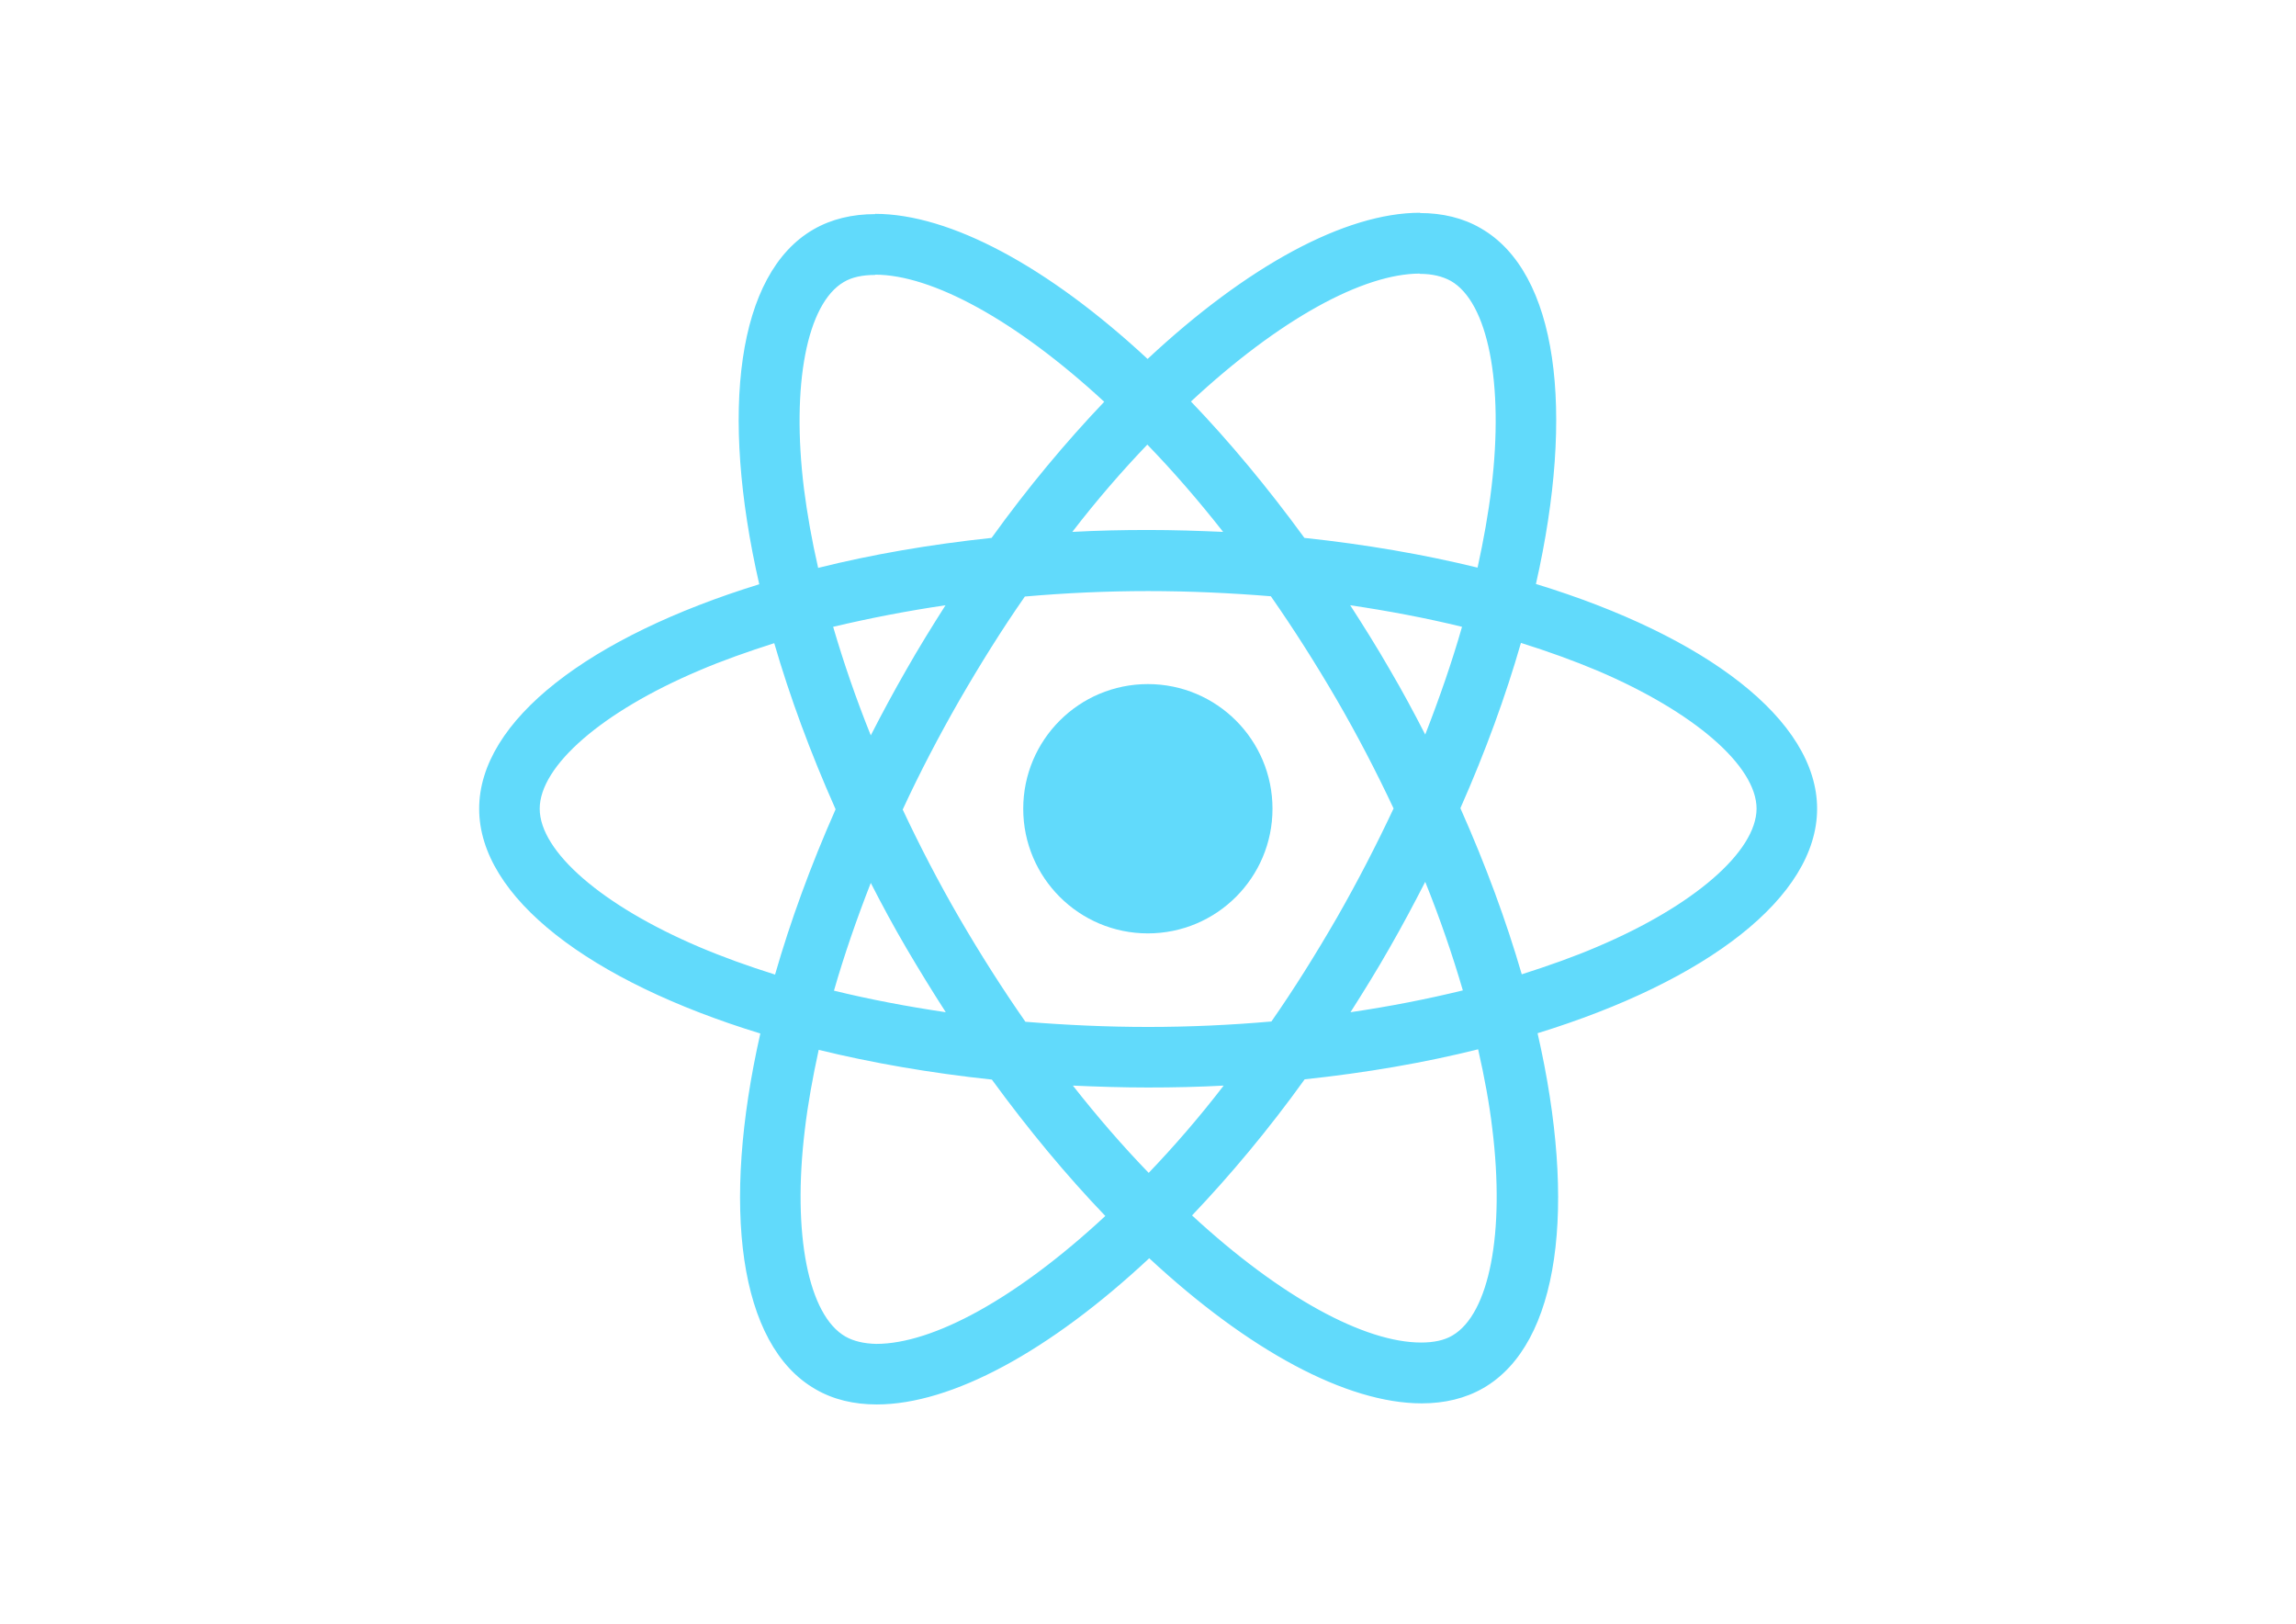
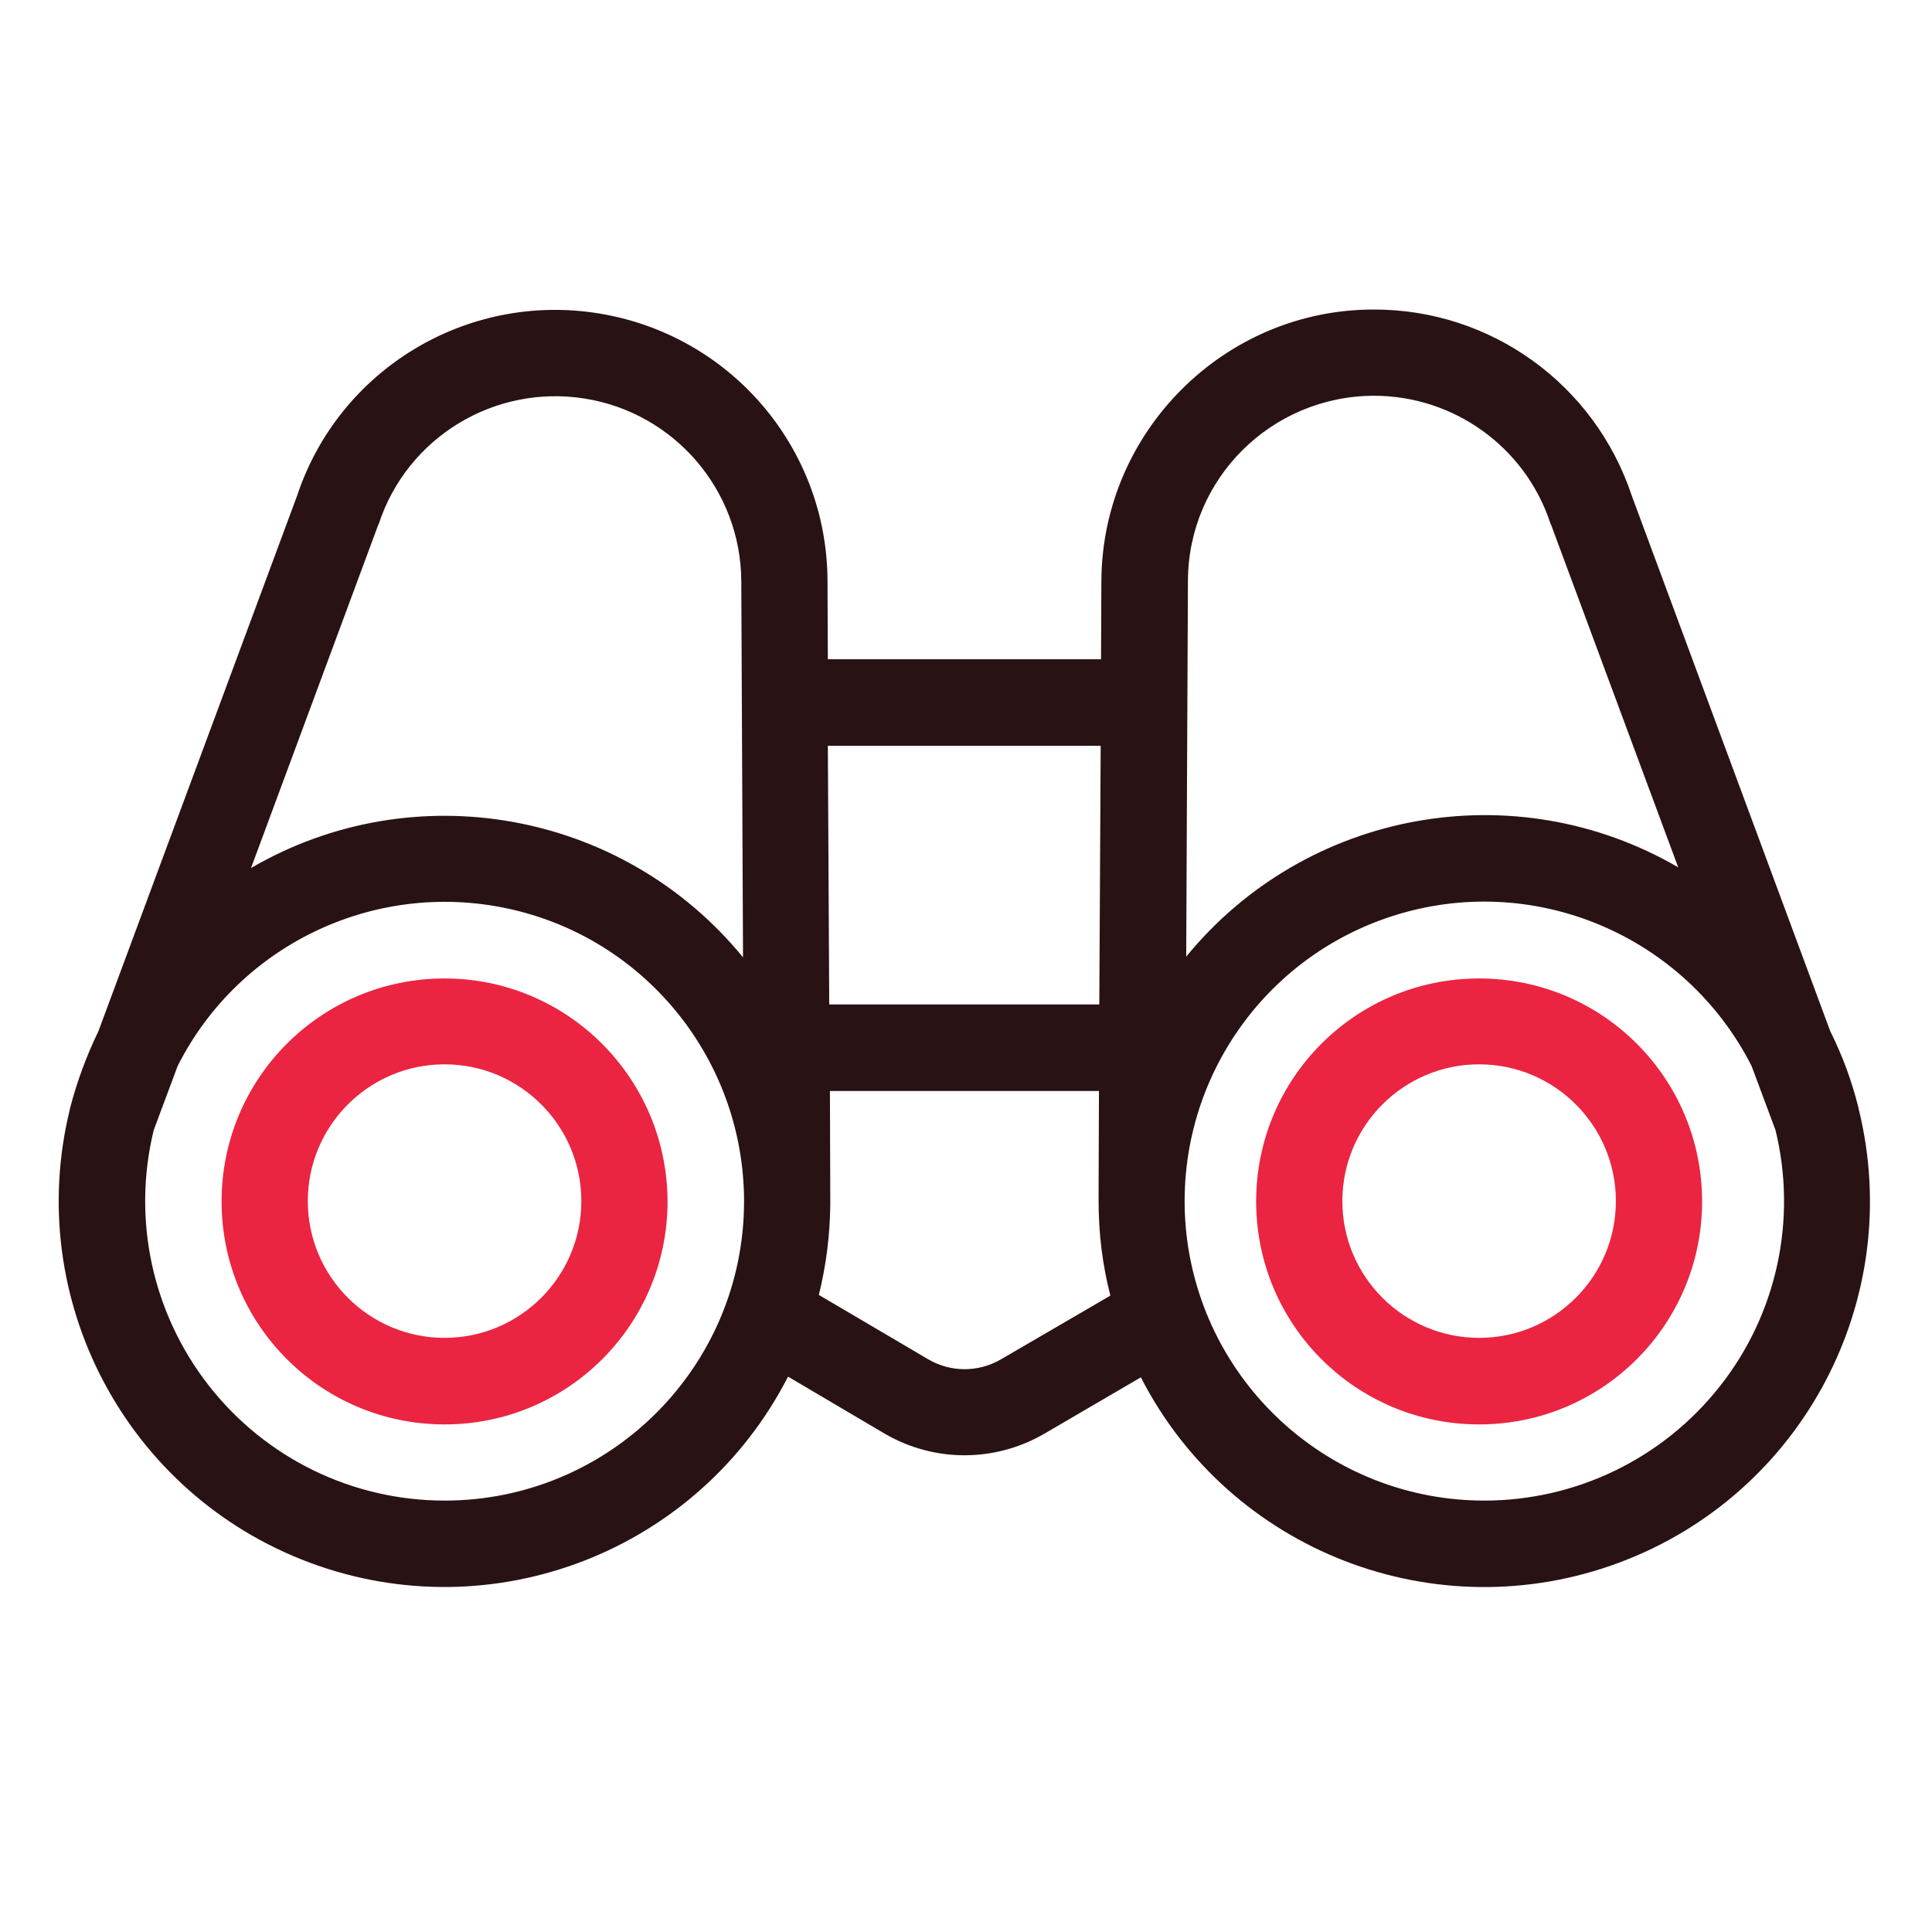
- <svg xmlns="http://www.w3.org/2000/svg" viewBox="0 0 841.9 595.3">
-   <g fill="#61DAFB">
-     <path d="M666.3 296.5c0-32.5-40.7-63.3-103.1-82.4 14.4-63.6 8-114.2-20.2-130.4-6.5-3.8-14.1-5.6-22.4-5.6v22.3c4.6 0 8.3.9 11.4 2.6 13.6 7.8 19.5 37.5 14.9 75.7-1.1 9.4-2.9 19.3-5.1 29.4-19.6-4.8-41-8.5-63.5-10.9-13.5-18.5-27.5-35.3-41.6-50 32.6-30.3 63.2-46.9 84-46.9V78c-27.5 0-63.5 19.6-99.9 53.6-36.4-33.8-72.4-53.2-99.9-53.2v22.3c20.7 0 51.4 16.5 84 46.6-14 14.7-28 31.4-41.3 49.9-22.6 2.4-44 6.1-63.6 11-2.3-10-4-19.7-5.2-29-4.7-38.2 1.1-67.9 14.6-75.8 3-1.8 6.9-2.6 11.5-2.6V78.5c-8.4 0-16 1.8-22.6 5.6-28.1 16.2-34.4 66.7-19.9 130.1-62.2 19.2-102.7 49.9-102.7 82.3 0 32.5 40.7 63.3 103.1 82.4-14.4 63.6-8 114.2 20.2 130.4 6.5 3.8 14.1 5.6 22.5 5.6 27.5 0 63.5-19.6 99.9-53.6 36.4 33.8 72.4 53.2 99.9 53.2 8.4 0 16-1.8 22.6-5.6 28.1-16.2 34.4-66.7 19.9-130.1 62-19.1 102.5-49.9 102.5-82.3zm-130.2-66.7c-3.7 12.9-8.3 26.2-13.5 39.5-4.1-8-8.4-16-13.1-24-4.6-8-9.5-15.8-14.4-23.4 14.2 2.1 27.9 4.7 41 7.9zm-45.8 106.5c-7.8 13.5-15.8 26.3-24.1 38.2-14.9 1.3-30 2-45.2 2-15.1 0-30.2-.7-45-1.9-8.3-11.9-16.4-24.6-24.2-38-7.6-13.1-14.5-26.4-20.8-39.8 6.2-13.4 13.2-26.8 20.7-39.9 7.8-13.5 15.8-26.3 24.1-38.2 14.9-1.3 30-2 45.2-2 15.1 0 30.2.7 45 1.9 8.3 11.9 16.4 24.6 24.2 38 7.6 13.1 14.5 26.4 20.8 39.8-6.3 13.4-13.2 26.8-20.7 39.9zm32.3-13c5.4 13.4 10 26.8 13.8 39.8-13.1 3.2-26.9 5.9-41.2 8 4.9-7.7 9.8-15.6 14.4-23.7 4.6-8 8.9-16.1 13-24.1zM421.2 430c-9.3-9.6-18.6-20.3-27.8-32 9 .4 18.2.7 27.5.7 9.4 0 18.7-.2 27.8-.7-9 11.7-18.3 22.4-27.5 32zm-74.4-58.9c-14.2-2.1-27.9-4.7-41-7.9 3.7-12.9 8.3-26.2 13.5-39.5 4.1 8 8.4 16 13.1 24 4.7 8 9.5 15.8 14.4 23.4zM420.7 163c9.3 9.6 18.6 20.3 27.8 32-9-.4-18.2-.7-27.5-.7-9.4 0-18.7.2-27.8.7 9-11.7 18.3-22.4 27.5-32zm-74 58.9c-4.9 7.7-9.8 15.6-14.4 23.7-4.6 8-8.9 16-13 24-5.4-13.4-10-26.8-13.8-39.8 13.1-3.1 26.9-5.8 41.2-7.9zm-90.5 125.2c-35.4-15.1-58.3-34.9-58.3-50.6 0-15.7 22.9-35.6 58.3-50.6 8.6-3.7 18-7 27.7-10.1 5.7 19.6 13.2 40 22.5 60.9-9.2 20.8-16.6 41.1-22.2 60.6-9.9-3.1-19.3-6.5-28-10.2zM310 490c-13.6-7.8-19.5-37.5-14.9-75.7 1.1-9.4 2.9-19.3 5.1-29.4 19.6 4.8 41 8.5 63.5 10.9 13.5 18.5 27.5 35.3 41.6 50-32.6 30.3-63.2 46.9-84 46.9-4.5-.1-8.3-1-11.3-2.7zm237.2-76.2c4.7 38.2-1.1 67.9-14.6 75.8-3 1.8-6.9 2.6-11.5 2.6-20.7 0-51.4-16.5-84-46.6 14-14.7 28-31.4 41.3-49.9 22.6-2.4 44-6.1 63.6-11 2.3 10.1 4.1 19.8 5.2 29.1zm38.5-66.7c-8.6 3.7-18 7-27.7 10.1-5.7-19.6-13.2-40-22.5-60.9 9.2-20.8 16.6-41.1 22.2-60.6 9.9 3.1 19.3 6.5 28.1 10.2 35.4 15.1 58.3 34.9 58.3 50.6-.1 15.7-23 35.6-58.4 50.6zM320.8 78.4z" />
-     <circle cx="420.9" cy="296.5" r="45.7" />
-     <path d="M520.5 78.1z" />
-   </g>
+ <svg xmlns="http://www.w3.org/2000/svg" version="1.1" id="Layer_1" x="0px" y="0px" viewBox="0 0 558 558" style="enable-background:new 0 0 558 558;" xml:space="preserve">
+   <style type="text/css">
+ 	.st0{fill:#281214;}
+ 	.st1{fill:#EB2441;}
+ </style>
+   <path class="st0" d="M536.7,319.7c-1.9-7.6-4.6-14.9-8.1-21.9l-57.3-154.6c-10.7-32.2-40.7-53.9-74.6-53.8  c-43.1,0-78.4,35.3-78.6,78.4l-0.1,22.6h-78.9l-0.1-22.6c-0.1-38.5-28.1-71.2-66.2-77.3c-38-6.1-74.9,16.2-87,52.7L28.4,297.9  c-3.4,7-6.1,14.3-8.1,21.9c0,0.2-0.1,0.3-0.1,0.5C6.7,375.1,36.4,431.5,89.4,451.3c53,19.8,112.4-3.3,138.2-53.7l27.8,16.4  c14.3,8.4,31.9,8.4,46.2,0.1l27.9-16.3c25.8,50.3,85.2,73.3,138.2,53.5c53-19.8,82.7-76.2,69.1-131.1  C536.8,320,536.8,319.9,536.7,319.7z M396.8,114.3c23.2,0,43.8,14.9,51,36.9c0.1,0.1,0.1,0.3,0.2,0.4l36.7,98.9  c-47.3-27.5-107.5-16.5-142.1,25.8l0.5-108.6C343.2,138.2,367.2,114.4,396.8,114.3z M317.9,215.4l-0.4,74.7h-78l-0.4-74.7H317.9z   M109.2,151.7c0.1-0.1,0.1-0.3,0.2-0.4c8.2-25,33.4-40.3,59.4-36.2c26,4.1,45.2,26.5,45.3,52.8l0.5,108.6  c-34.6-42.3-94.8-53.3-142.1-25.8L109.2,151.7z M128.4,433.4c-26.6,0-51.6-12.2-68-33.1c-16.4-20.9-22.3-48.1-16-73.9l6.9-18.5  c18-35.7,58.2-54.3,97.1-45.1c38.9,9.2,66.4,44,66.5,84v0.3C214.8,394.8,176.1,433.4,128.4,433.4z M289.1,392.6  c-6.5,3.8-14.5,3.8-21,0l-31.6-18.6c2.1-8.5,3.2-17.2,3.3-25.9c0-0.1,0-0.2,0-0.3v-1.2l-0.1-31.5h77.7l-0.1,28c0,0.3,0,0.6,0,0.9  c0,1,0,2,0,3c0,9.2,1.1,18.3,3.4,27.2L289.1,392.6z M428.7,433.4c-42.6,0-78.8-31-85.5-73c-6.6-42.1,18.3-82.7,58.9-95.8  c40.5-13.1,84.5,5.3,103.8,43.3l6.9,18.5c6.3,25.8,0.4,53.1-16,73.9C480.3,421.3,455.2,433.4,428.7,433.4z" />
+   <path class="st1" d="M128.4,282.6c-35.6,0-64.4,28.8-64.4,64.4s28.8,64.4,64.4,64.4c35.6,0,64.4-28.8,64.4-64.4  C192.7,311.4,163.9,282.6,128.4,282.6z M128.4,386.4c-21.8,0-39.5-17.7-39.5-39.5c0-21.8,17.7-39.5,39.5-39.5  c21.8,0,39.5,17.7,39.5,39.5C167.9,368.7,150.2,386.4,128.4,386.4z" />
+   <path class="st1" d="M427.2,282.6c-35.6,0-64.4,28.8-64.4,64.4s28.8,64.4,64.4,64.4c35.6,0,64.4-28.8,64.4-64.4  C491.6,311.4,462.8,282.6,427.2,282.6z M427.2,386.4c-21.8,0-39.5-17.7-39.5-39.5c0-21.8,17.7-39.5,39.5-39.5  c21.8,0,39.5,17.7,39.5,39.5C466.7,368.7,449,386.4,427.2,386.4z" />
</svg>
